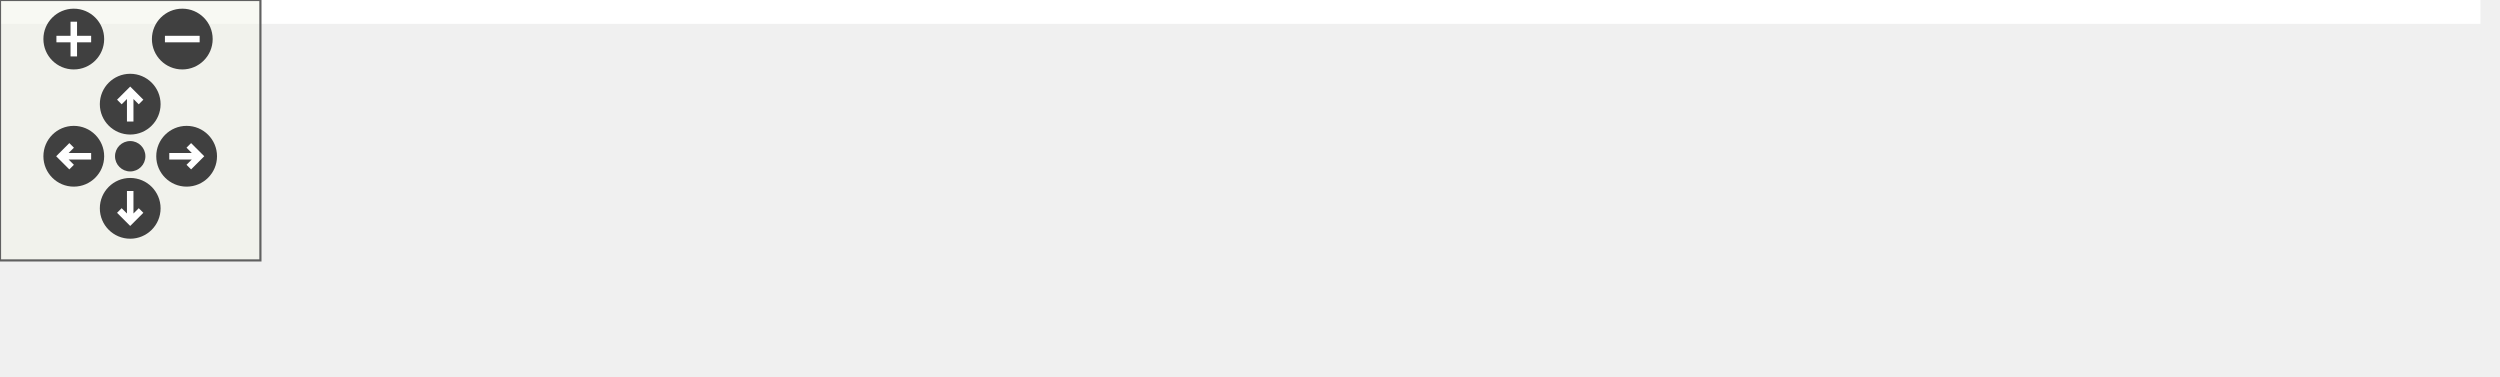
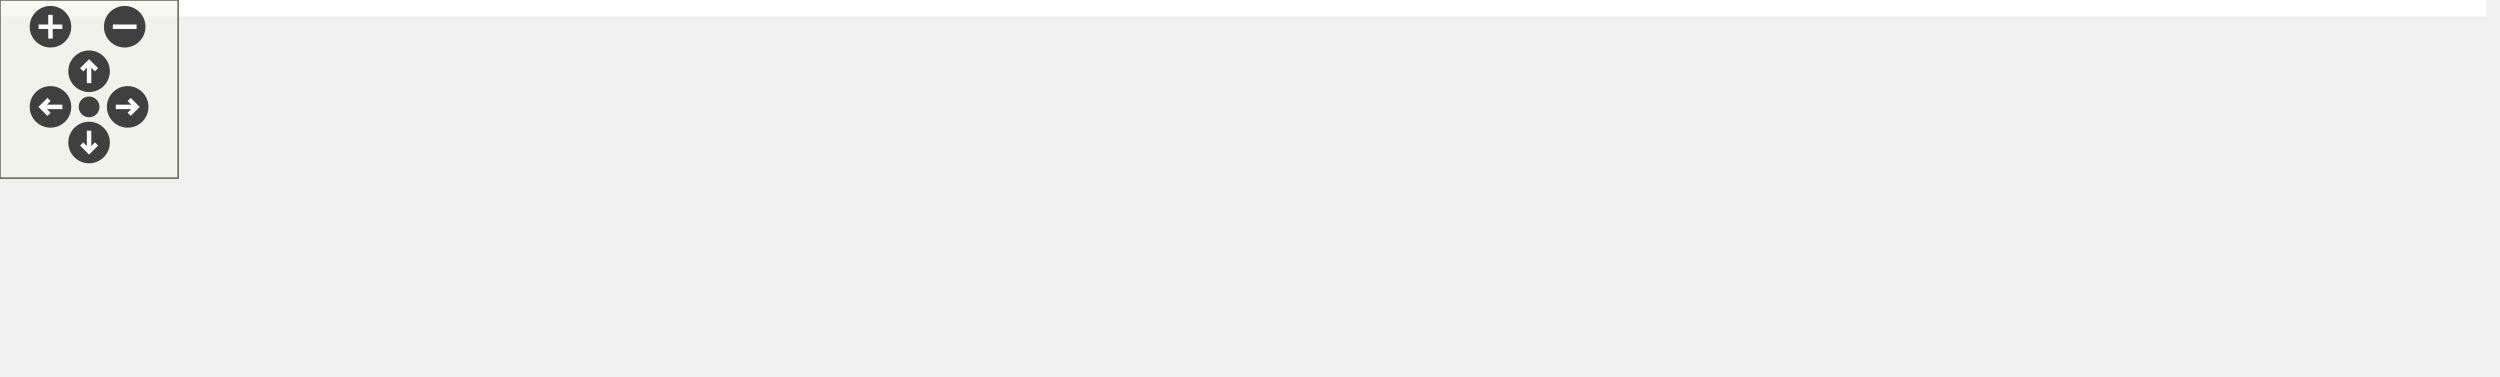
<svg xmlns="http://www.w3.org/2000/svg" xmlns:xlink="http://www.w3.org/1999/xlink" id="main" version="1.1" xml:space="preserve">
  <defs>
    <circle id="rim" cx="0" cy="0" r="7" />
    <circle id="rim2" cx="0" cy="0" r="3.5" />
    <g id="zoomPlus">
      <use xlink:href="#rim" fill="#404040">
        <set attributeName="fill" to="#808080" begin="zoomplus.mouseover" end="zoomplus.mouseout" />
      </use>
      <path d="M-4,0h8M0,-4v8" fill="none" stroke="white" stroke-width="1.5" pointer-events="none" />
    </g>
    <g id="zoomMin">
      <use xlink:href="#rim" fill="#404040">
        <set attributeName="fill" to="#808080" begin="zoomminus.mouseover" end="zoomminus.mouseout" />
      </use>
      <path d="M-4,0h8" fill="none" stroke="white" stroke-width="1.5" pointer-events="none" />
    </g>
    <g id="dirArrow">
      <path fill="none" stroke="white" stroke-width="1.5" d="M0,-3.0v7 M-2.5,-0.5L0,-3.0L2.5,-0.5" />
    </g>
    <g id="resetDef">
      <use xlink:href="#rim2" fill="#404040">
        <set attributeName="fill" to="#808080" begin="reset.mouseover" end="reset.mouseout" />
      </use>
    </g>
  </defs>
  <svg id="graph" class="graph">
    <g id="viewport">
-       <polygon fill="white" stroke="white" points="-4,5 -4,-26 571,-26 571,5 -4,5" />
+       <polygon fill="white" stroke="white" points="-4,5 -4,-66 837,-66 837,5 -4,5" />
      <g id="node1" class="node">
-         <polygon fill="#bfbfbf" stroke="black" points="0.5,-0.5 0.5,-21.5 61.5,-21.5 61.5,-0.5 0.5,-0.5" />
-         <text text-anchor="middle" x="31" y="-8.5" font-family="FreeSans.ttf" font-size="10.00">Utils::iFile</text>
+         <polygon fill="#bfbfbf" stroke="black" points="0.5,-20.5 0.5,-41.5 61.5,-41.5 61.5,-20.5 0.5,-20.5" />
+         <text text-anchor="middle" x="31" y="-28.5" font-family="FreeSans.ttf" font-size="10.00">Utils::iFile</text>
      </g>
      <g id="node3" class="node">
        <a xlink:href="classCommand.xhtml#a6b8eed27f76619d07effd72372a4be48" target="_top" xlink:title="Load a plugin command from CFG_DAT_DIR_OBJ.">
-           <polygon fill="white" stroke="black" points="98.5,-0.5 98.5,-21.5 191.5,-21.5 191.5,-0.5 98.5,-0.5" />
-           <text text-anchor="middle" x="145" y="-8.5" font-family="FreeSans.ttf" font-size="10.00">Command::New</text>
+           <polygon fill="white" stroke="black" points="98.5,-20.5 98.5,-41.5 191.5,-41.5 191.5,-20.5 98.5,-20.5" />
+           <text text-anchor="middle" x="145" y="-28.5" font-family="FreeSans.ttf" font-size="10.00">Command::New</text>
        </a>
      </g>
      <g id="edge2" class="edge">
-         <path fill="none" stroke="midnightblue" d="M71.777,-11C80.433,-11 89.632,-11 98.483,-11" />
-         <polygon fill="midnightblue" stroke="midnightblue" points="71.55,-7.5 61.55,-11 71.55,-14.5 71.55,-7.5" />
+         <path fill="none" stroke="midnightblue" d="M71.777,-31C80.433,-31 89.632,-31 98.483,-31" />
+         <polygon fill="midnightblue" stroke="midnightblue" points="71.55,-27.5 61.55,-31 71.55,-34.5 71.55,-27.5" />
      </g>
      <g id="node5" class="node">
        <a xlink:href="classServer.xhtml#ac2e1d14caee54a38a89c2394abe6e5a5" target="_top" xlink:title="Search all subfolders of CFG_DAT_DIR_COMMAND and call Command::New() to load each file found to memor...">
-           <polygon fill="white" stroke="black" points="228.5,-0.5 228.5,-21.5 361.5,-21.5 361.5,-0.5 228.5,-0.5" />
-           <text text-anchor="middle" x="295" y="-8.5" font-family="FreeSans.ttf" font-size="10.00">Server::LoadCommands</text>
+           <polygon fill="white" stroke="black" points="229.5,-40.5 229.5,-61.5 362.5,-61.5 362.5,-40.5 229.5,-40.5" />
+           <text text-anchor="middle" x="296" y="-48.5" font-family="FreeSans.ttf" font-size="10.00">Server::LoadCommands</text>
        </a>
      </g>
      <g id="edge4" class="edge">
-         <path fill="none" stroke="midnightblue" d="M201.657,-11C210.354,-11 219.401,-11 228.292,-11" />
-         <polygon fill="midnightblue" stroke="midnightblue" points="201.639,-7.5 191.639,-11 201.639,-14.5 201.639,-7.5" />
+         <path fill="none" stroke="midnightblue" d="M201.573,-38.493C210.635,-39.693 220.085,-40.945 229.355,-42.173" />
+         <polygon fill="midnightblue" stroke="midnightblue" points="201.91,-35.007 191.537,-37.164 200.991,-41.947 201.91,-35.007" />
+       </g>
+       <g id="node11" class="node">
+         <a xlink:href="classServer.xhtml#a4073e768d93ce18c25cb5996f4cd3729" target="_top" xlink:title="Reloads a Command Plugin.">
+           <polygon fill="white" stroke="black" points="228,-0.5 228,-21.5 364,-21.5 364,-0.5 228,-0.5" />
+           <text text-anchor="middle" x="296" y="-8.5" font-family="FreeSans.ttf" font-size="10.00">Server::ReloadCommand</text>
+         </a>
+       </g>
+       <g id="edge10" class="edge">
+         <path fill="none" stroke="midnightblue" d="M201.484,-23.519C210.121,-22.375 219.113,-21.184 227.967,-20.011" />
+         <polygon fill="midnightblue" stroke="midnightblue" points="200.991,-20.053 191.537,-24.836 201.91,-26.993 200.991,-20.053" />
      </g>
      <g id="node7" class="node">
-         <a xlink:href="classServer.xhtml#a84ed4b0103f83fe0ece0a89983d0787a" target="_top" xlink:title="Start the NAMS Server. Responsible for calling all critical boot-time functions such as SocketServer ...">
-           <polygon fill="white" stroke="black" points="398,-0.5 398,-21.5 488,-21.5 488,-0.5 398,-0.5" />
-           <text text-anchor="middle" x="443" y="-8.5" font-family="FreeSans.ttf" font-size="10.00">Server::Startup</text>
+         <a xlink:href="classServer.xhtml#a19a1e493e1fb50a56d9c77332543d565" target="_top" xlink:title="Start the NAMS Server. Responsible for calling all critical boot-time functions such as SocketServer ...">
+           <polygon fill="white" stroke="black" points="521,-40.5 521,-61.5 611,-61.5 611,-40.5 521,-40.5" />
+           <text text-anchor="middle" x="566" y="-48.5" font-family="FreeSans.ttf" font-size="10.00">Server::Startup</text>
        </a>
      </g>
      <g id="edge6" class="edge">
-         <path fill="none" stroke="midnightblue" d="M371.743,-11C380.696,-11 389.596,-11 397.917,-11" />
-         <polygon fill="midnightblue" stroke="midnightblue" points="371.64,-7.5 361.64,-11 371.64,-14.5 371.64,-7.5" />
+         <path fill="none" stroke="midnightblue" d="M372.747,-51C420.546,-51 480.4,-51 520.73,-51" />
+         <polygon fill="midnightblue" stroke="midnightblue" points="372.742,-47.5 362.742,-51 372.742,-54.5 372.742,-47.5" />
      </g>
      <g id="node9" class="node">
        <a xlink:href="main_8cpp.xhtml#ad53223b8779f25caeddb70a3b9172967" target="_top" xlink:title="The default function required to execute the server.">
-           <polygon fill="white" stroke="black" points="524.5,-0.5 524.5,-21.5 565.5,-21.5 565.5,-0.5 524.5,-0.5" />
-           <text text-anchor="middle" x="545" y="-8.5" font-family="FreeSans.ttf" font-size="10.00">main</text>
+           <polygon fill="white" stroke="black" points="790.5,-19.5 790.5,-40.5 831.5,-40.5 831.5,-19.5 790.5,-19.5" />
+           <text text-anchor="middle" x="811" y="-27.5" font-family="FreeSans.ttf" font-size="10.00">main</text>
        </a>
      </g>
      <g id="edge8" class="edge">
-         <path fill="none" stroke="midnightblue" d="M498.203,-11C507.56,-11 516.726,-11 524.432,-11" />
-         <polygon fill="midnightblue" stroke="midnightblue" points="498.036,-7.5 488.036,-11 498.036,-14.5 498.036,-7.5" />
+         <path fill="none" stroke="midnightblue" d="M621.262,-46.263C674.888,-41.667 753.419,-34.935 790.355,-31.77" />
+         <polygon fill="midnightblue" stroke="midnightblue" points="620.887,-42.782 611.222,-47.124 621.485,-49.757 620.887,-42.782" />
+       </g>
+       <g id="node13" class="node">
+         <a xlink:href="classEvent.xhtml#ae00620af2a424d3d0041676e76b9303c" target="_top" xlink:title="Execute the function stored within the Event object.">
+           <polygon fill="white" stroke="black" points="400.5,-0.5 400.5,-21.5 467.5,-21.5 467.5,-0.5 400.5,-0.5" />
+           <text text-anchor="middle" x="434" y="-8.5" font-family="FreeSans.ttf" font-size="10.00">Event::Run</text>
+         </a>
+       </g>
+       <g id="edge12" class="edge">
+         <path fill="none" stroke="midnightblue" d="M374.232,-11C383.434,-11 392.413,-11 400.498,-11" />
+         <polygon fill="midnightblue" stroke="midnightblue" points="374.191,-7.5 364.191,-11 374.191,-14.5 374.191,-7.5" />
+       </g>
+       <g id="node15" class="node">
+         <a xlink:href="classServer.xhtml#a266931bde9b1955346955140986d2b00" target="_top" xlink:title="Process any scheduled events tied to the Server.">
+           <polygon fill="white" stroke="black" points="504,-0.5 504,-21.5 628,-21.5 628,-0.5 504,-0.5" />
+           <text text-anchor="middle" x="566" y="-8.5" font-family="FreeSans.ttf" font-size="10.00">Server::ProcessEvents</text>
+         </a>
+       </g>
+       <g id="edge14" class="edge">
+         <path fill="none" stroke="midnightblue" d="M477.895,-11C486.245,-11 495.128,-11 503.919,-11" />
+         <polygon fill="midnightblue" stroke="midnightblue" points="477.651,-7.5 467.651,-11 477.651,-14.5 477.651,-7.5" />
+       </g>
+       <g id="node17" class="node">
+         <a xlink:href="classServer.xhtml#a50b81aa91d8fdaee6f52c5c5ec987990" target="_top" xlink:title="The core update loop of NAMS. This loop spawns all other subsystem update routines and then sleeps fo...">
+           <polygon fill="white" stroke="black" points="664.5,-0.5 664.5,-21.5 753.5,-21.5 753.5,-0.5 664.5,-0.5" />
+           <text text-anchor="middle" x="709" y="-8.5" font-family="FreeSans.ttf" font-size="10.00">Server::Update</text>
+         </a>
+       </g>
+       <g id="edge16" class="edge">
+         <path fill="none" stroke="midnightblue" d="M638.52,-11C647.239,-11 655.937,-11 664.097,-11" />
+         <polygon fill="midnightblue" stroke="midnightblue" points="638.306,-7.5 628.306,-11 638.306,-14.5 638.306,-7.5" />
+       </g>
+       <g id="edge18" class="edge">
+         <path fill="none" stroke="midnightblue" d="M763.642,-21.178C773.139,-22.948 782.468,-24.685 790.3,-26.144" />
+         <polygon fill="midnightblue" stroke="midnightblue" points="764.211,-17.724 753.739,-19.334 762.929,-24.606 764.211,-17.724" />
      </g>
    </g>
  </svg>
  <g id="navigator" transform="translate(0 0)" fill="#404254">
    <rect fill="#f2f5e9" fill-opacity="0.5" stroke="#606060" stroke-width=".5" x="0" y="0" width="60" height="60" />
    <use id="zoomplus" xlink:href="#zoomPlus" x="17" y="9" />
    <use id="zoomminus" xlink:href="#zoomMin" x="42" y="9" />
    <use id="reset" xlink:href="#resetDef" x="30" y="36" />
    <g id="arrowUp" xlink:href="#dirArrow" transform="translate(30 24)">
      <use xlink:href="#rim" fill="#404040">
        <set attributeName="fill" to="#808080" begin="arrowUp.mouseover" end="arrowUp.mouseout" />
      </use>
      <path fill="none" stroke="white" stroke-width="1.5" d="M0,-3.0v7 M-2.5,-0.5L0,-3.0L2.5,-0.5" />
    </g>
    <g id="arrowRight" xlink:href="#dirArrow" transform="rotate(90) translate(36 -43)">
      <use xlink:href="#rim" fill="#404040">
        <set attributeName="fill" to="#808080" begin="arrowRight.mouseover" end="arrowRight.mouseout" />
      </use>
      <path fill="none" stroke="white" stroke-width="1.5" d="M0,-3.0v7 M-2.5,-0.5L0,-3.0L2.5,-0.5" />
    </g>
    <g id="arrowDown" xlink:href="#dirArrow" transform="rotate(180) translate(-30 -48)">
      <use xlink:href="#rim" fill="#404040">
        <set attributeName="fill" to="#808080" begin="arrowDown.mouseover" end="arrowDown.mouseout" />
      </use>
      <path fill="none" stroke="white" stroke-width="1.5" d="M0,-3.0v7 M-2.5,-0.5L0,-3.0L2.5,-0.5" />
    </g>
    <g id="arrowLeft" xlink:href="#dirArrow" transform="rotate(270) translate(-36 17)">
      <use xlink:href="#rim" fill="#404040">
        <set attributeName="fill" to="#808080" begin="arrowLeft.mouseover" end="arrowLeft.mouseout" />
      </use>
      <path fill="none" stroke="white" stroke-width="1.5" d="M0,-3.0v7 M-2.5,-0.5L0,-3.0L2.5,-0.5" />
    </g>
  </g>
</svg>
